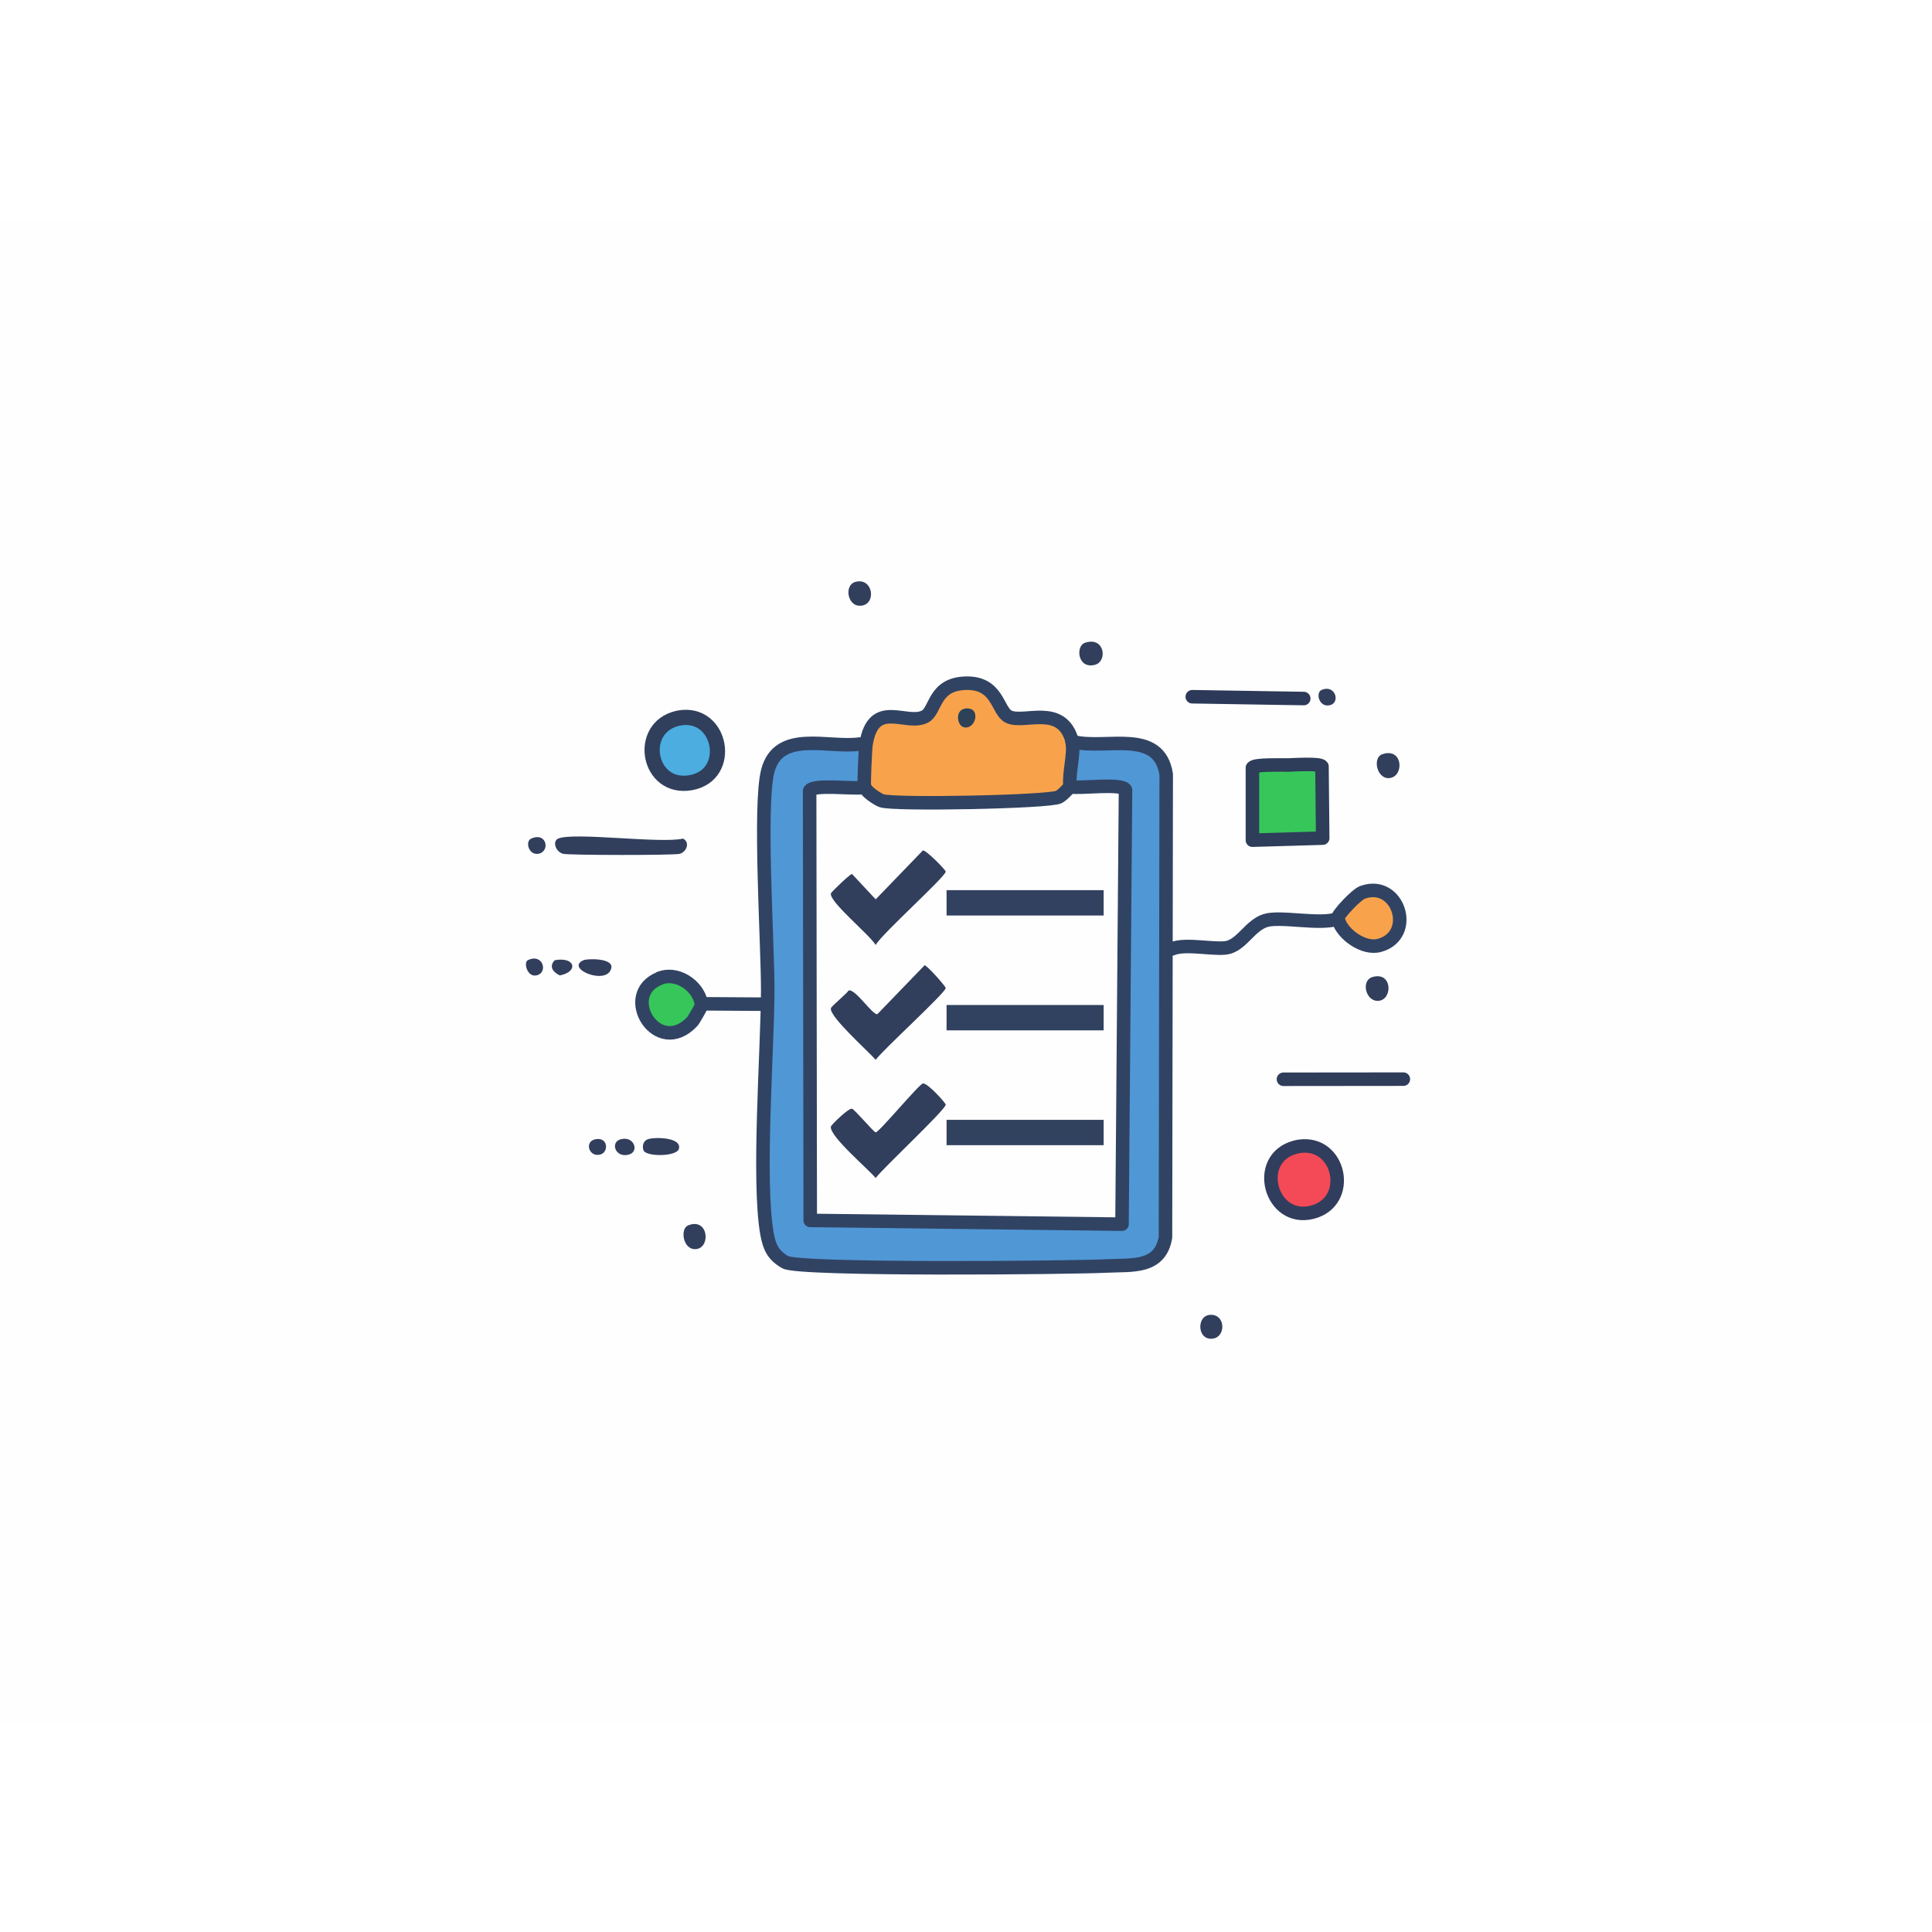
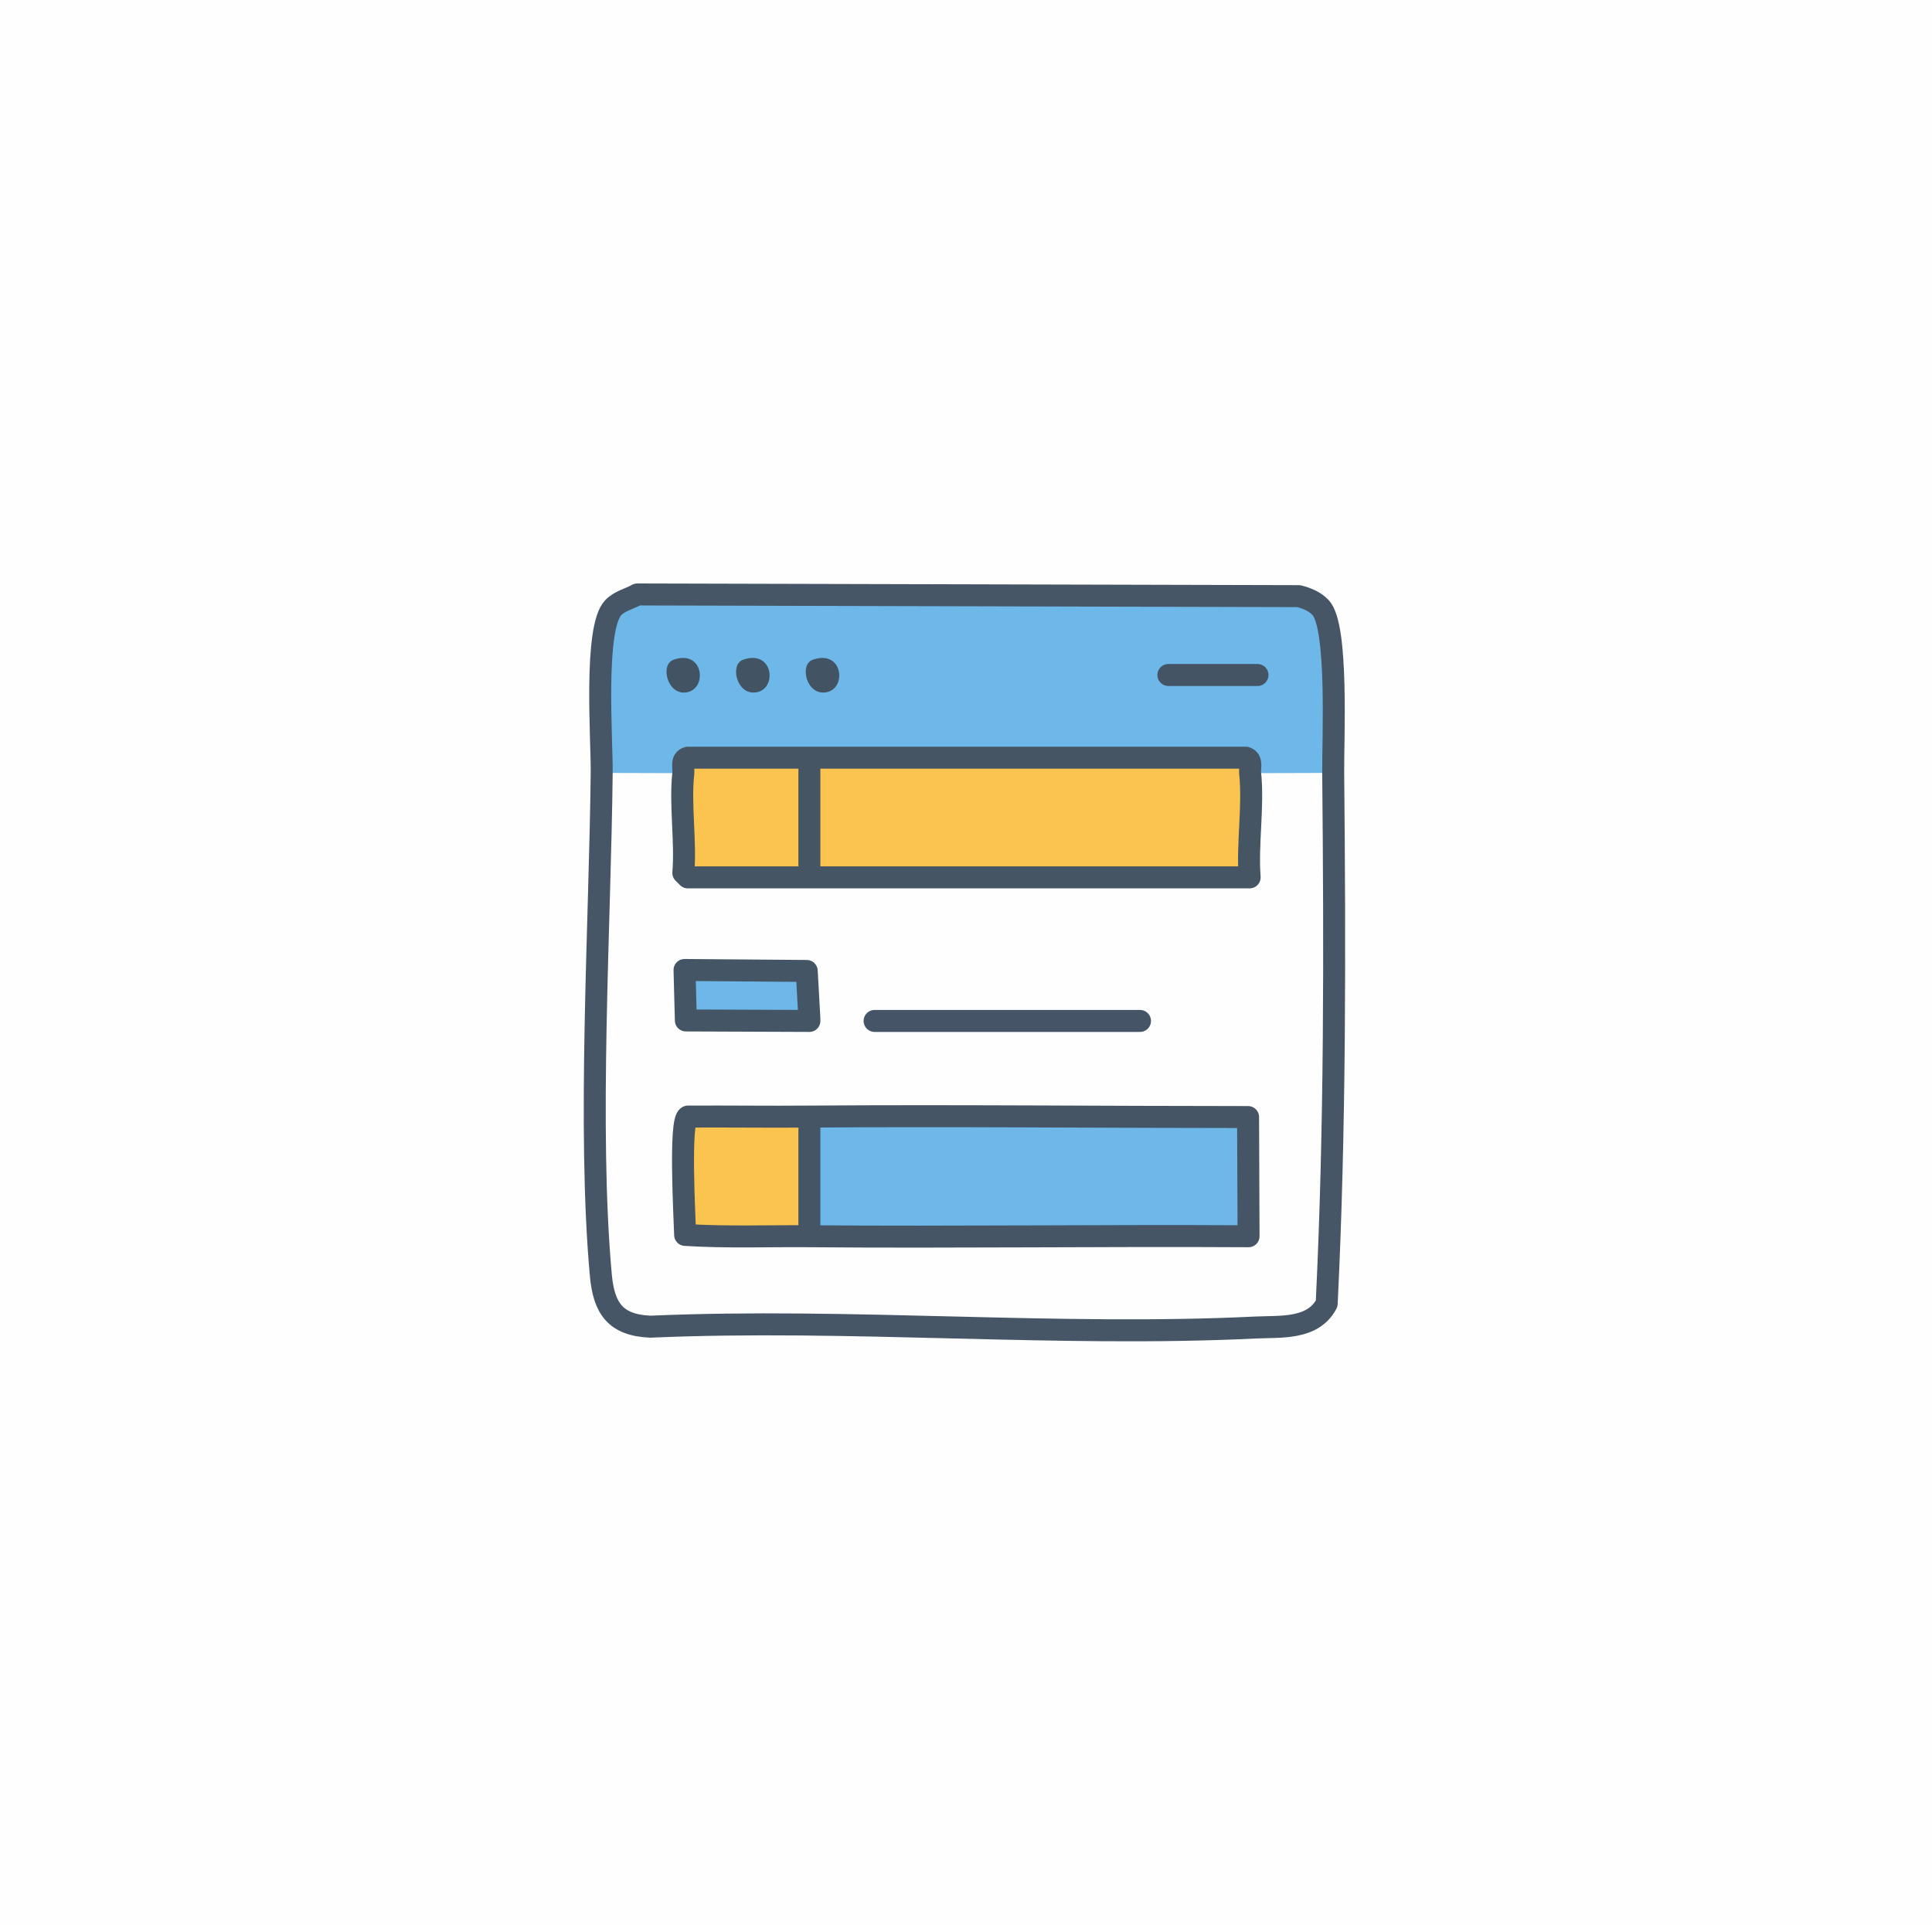
<svg xmlns="http://www.w3.org/2000/svg" id="Layer_1" version="1.1" viewBox="0 0 160 160">
  <defs>
    <style>
-       .st0, .st1, .st2, .st3, .st4, .st5, .st6, .st7, .st8, .st9, .st10 {
-         stroke-linejoin: round;
+       .st0 {
+         stroke: #465565;
      }

-       .st0, .st1, .st2, .st4, .st8, .st10 {
+       .st0, .st1, .st2, .st3, .st4, .st5, .st6 {
+         stroke-linecap: round;
+         stroke-linejoin: round;
+         stroke-width: 1.82px;
+       }
+ 
+       .st0, .st1, .st3, .st5, .st6 {
        fill: none;
      }

-       .st0, .st1, .st3, .st5, .st6, .st7, .st9, .st10 {
-         stroke-linecap: round;
-       }
- 
-       .st0, .st1, .st3, .st5, .st6, .st9, .st10 {
-         stroke-width: 1.12px;
-       }
- 
-       .st0, .st5, .st9 {
-         stroke: #314363;
+       .st7 {
+         fill: #425463;
      }

      .st1 {
-         stroke: #2c3958;
+         stroke: #465666;
      }

-       .st2 {
-         stroke: #31415f;
+       .st2, .st3 {
+         stroke: #455564;
      }

-       .st2, .st4, .st8 {
-         stroke-linecap: square;
-         stroke-width: 2.1px;
+       .st2, .st8 {
+         fill: #fac44e;
      }

-       .st3 {
-         stroke: #2e3d59;
-       }
- 
-       .st3, .st5 {
-         fill: #37c65a;
+       .st9, .st4 {
+         fill: #6db8e8;
      }

      .st4 {
-         stroke: #314160;
+         stroke: #445565;
      }

-       .st11 {
+       .st10 {
        fill: #fefefe;
      }

-       .st12 {
-         fill: #313e5c;
-       }
- 
-       .st13 {
-         fill: #2d4258;
+       .st5 {
+         stroke: #445464;
      }

      .st6 {
-         fill: #f44a57;
-         stroke: #313d5d;
-       }
- 
-       .st14, .st9 {
-         fill: #f8a34b;
-       }
- 
-       .st7 {
-         fill: #4bade0;
-         stroke: #303f5c;
-         stroke-width: 1.26px;
-       }
- 
-       .st8 {
-         stroke: #31425f;
-       }
- 
-       .st15 {
-         fill: #5097d6;
-       }
- 
-       .st10 {
-         stroke: #303d5a;
+         stroke: #455466;
      }
    </style>
  </defs>
  <g id="Generative_Object">
    <g>
-       <rect class="st11" y="18.4" width="160" height="124.2" />
+       <rect class="st10" x="-23.06" y="-.5" width="206.13" height="160" />
+       <path class="st9" d="M67.03,102.38v-.9s0-8.11,0-8.11v-.9c12.11-.1,24.23.04,36.34.04l.04,9.87h-.18c-12.06-.07-24.13.1-36.19,0Z" />
+       <path class="st8" d="M67.03,92.47v.9s0,8.11,0,8.11v.9c-3.42-.03-6.86.11-10.28-.11-.04-1.36-.49-9.52.23-9.8,3.35-.02,6.71.03,10.06,0Z" />
      <g>
-         <path class="st3" d="M106.53,63.36c.46-.01,2.78-.17,2.95.11l.06,5.94-5.82.17v-6c.17-.3,2.36-.21,2.81-.23Z" />
-         <path class="st6" d="M107.25,95.01c.1-.03.21-.05.31-.07,3.45-.54,4.51,4.62,1.08,5.46s-4.86-4.45-1.39-5.39Z" />
-         <path class="st7" d="M56.26,59.46c3.5-.61,4.48,4.74.94,5.36s-4.47-4.54-1.09-5.33c.05-.01.1-.02.15-.03Z" />
-         <path class="st12" d="M46.22,69.45c1.28-.56,8.46.43,10.35,0,.61.33.27,1.11-.28,1.26-.47.13-9.18.12-9.65,0-.63-.16-.91-1.04-.42-1.26Z" />
-         <path class="st12" d="M53.64,94.35c.5-.19,2.8-.2,2.59.77-.15.69-2.75.69-2.94.14-.13-.37,0-.78.35-.91Z" />
-         <path class="st12" d="M70.84,48.19c1.42-.39,1.77,1.74.56,1.96s-1.55-1.69-.56-1.96Z" />
-         <path class="st12" d="M89.86,53.23c1.62-.54,1.88,1.52.84,1.82-1.45.41-1.66-1.55-.84-1.82Z" />
-         <path class="st12" d="M114.48,62.46c1.67-.57,1.82,1.71.7,1.96s-1.58-1.66-.7-1.96Z" />
-         <path class="st12" d="M113.64,80.92c1.66-.51,1.72,1.82.56,1.96-1.09.13-1.52-1.66-.56-1.96Z" />
-         <path class="st12" d="M56.99,101.48c1.66-.66,1.89,1.78.7,1.96-1.12.16-1.41-1.68-.7-1.96Z" />
-         <path class="st12" d="M100.21,108.89c1.28-.08,1.33,1.77.28,1.96-1.35.24-1.44-1.89-.28-1.96Z" />
-         <path class="st12" d="M48.32,79.52c.32-.14,2.46-.19,2.31.63-.29,1.53-3.89.07-2.31-.63Z" />
-         <path class="st12" d="M45.94,79.52c1.72-.31,1.99.96.42,1.26-.53-.25-.94-.72-.42-1.26Z" />
-         <path class="st12" d="M51.4,94.35c1.11-.3,1.56,1,.7,1.26-1.13.34-1.6-1.02-.7-1.26Z" />
-         <path class="st12" d="M109.44,57.14c1.13-.5,1.6,1.04.7,1.26s-1.21-1.03-.7-1.26Z" />
-         <path class="st12" d="M43.99,69.45c1.33-.59,1.59,1.13.56,1.26-.78.1-1.07-1.03-.56-1.26Z" />
-         <path class="st12" d="M49.3,94.35c1.07-.22,1.13,1.07.42,1.26-.95.26-1.35-1.07-.42-1.26Z" />
-         <path class="st12" d="M43.71,79.52c1.27-.62,1.72,1.07.7,1.26-.77.14-1.06-1.09-.7-1.26Z" />
-         <g>
-           <path class="st15" d="M71.72,61.64c-.06.37-.2,3.42-.13,3.58h-.15c-.76.14-4.14-.31-4.39.28l.05,35.57,25.82.31.29-35.96c-.24-.59-3.72-.11-4.47-.25h-.14s0-.14,0-.14c-.11-.95.36-2.64.18-3.48,0-.05.02-.1,0-.15h0c.06.01.11.03.17.04,2.69.63,7.05-1.14,7.62,2.69l-.06,38.32c-.43,2.61-2.79,2.27-4.78,2.38-3,.16-25.55.36-26.71-.31-1.02-.59-1.31-1.26-1.51-2.35-.79-4.38.04-15.19.06-20.14.01-3.83-.74-15.3,0-18.18.89-3.47,5.01-1.88,7.61-2.24l.53.02Z" />
-           <path class="st9" d="M112.84,73.9c2.97-1.07,4.44,3.54,1.41,4.39-1.31.37-3.07-.92-3.4-2.07-.02-.05-.09-.08-.09-.12-.04-.32,1.57-2.02,2.08-2.2Z" />
-           <path class="st5" d="M54.63,81.01c1.42-.56,3.12.58,3.42,1.97.01.06.1.1.11.15.01.08-.68,1.3-.82,1.46-2.88,3.08-6.13-2.22-2.7-3.57Z" />
-           <g>
-             <path class="st14" d="M88.8,61.41h0s-.02.1,0,.15c.17.84-.3,2.53-.18,3.48.01.06.02.12,0,.15-.28.28-.56.63-.91.83-.7.42-13.77.66-14.69.31-.35-.14-1.14-.67-1.31-.98-.03-.05-.09-.07-.11-.11-.07-.17.07-3.21.13-3.58.62-3.81,3.3-1.5,4.87-2.29.94-.47.81-2.71,3.39-2.77s2.59,2.31,3.55,2.77c1.28.62,4.42-1.15,5.27,2.06h0Z" />
-             <path class="st13" d="M79.93,58.68c1.37-.2.9,1.83-.14,1.54-.53-.15-.72-1.41.14-1.54Z" />
-           </g>
-           <g>
-             <path class="st11" d="M71.59,65.22s.08.07.11.11c.16.31.96.85,1.31.98.91.36,13.99.11,14.69-.31.35-.21.63-.55.91-.83.03-.03.02-.08,0-.15v.15s.14,0,.14,0c.75.14,4.23-.34,4.47.25l-.29,35.96-25.82-.31-.05-35.57c.25-.59,3.63-.14,4.39-.28h.15Z" />
-             <path class="st12" d="M76.57,79.94c.2,0,1.76,1.75,1.75,1.89-.04.41-5.21,5.12-5.8,5.94-.61-.71-3.85-3.58-3.71-4.27.04-.17,1.29-1.19,1.47-1.47.54-.18,1.97,2.04,2.38,1.96l3.92-4.06Z" />
-             <path class="st12" d="M76.43,89.73c.38-.07,1.89,1.62,1.89,1.75,0,.42-5.22,5.28-5.8,6.08-.56-.7-3.88-3.5-3.71-4.27.03-.12,1.44-1.53,1.75-1.47.19.03,1.82,1.96,1.96,1.96.28,0,3.59-4,3.92-4.06Z" />
-             <path class="st12" d="M76.43,70.43c.27-.04,1.89,1.62,1.89,1.75,0,.42-5.31,5.17-5.8,6.08-.51-.86-3.86-3.58-3.71-4.27.03-.12,1.6-1.62,1.75-1.61l1.96,2.1,3.92-4.06Z" />
-           </g>
-         </g>
+         <path class="st9" d="M103.53,64.03c-.05-.43.23-1.11-.36-1.28h-46.21c-.59.17-.32.86-.37,1.28l-6.76-.02c.03-2.74-.67-12.03.97-13.69.55-.56,1.33-.71,1.98-1.08l54.77.14c.66.17,1.32.43,1.8.94,1.49,1.55,1.02,11.05,1.05,13.69l-6.89.02Z" />
+         <path class="st7" d="M61.53,54.64c2.52-.9,2.88,2.44,1.08,2.7-1.61.24-2.19-2.31-1.08-2.7Z" />
+         <path class="st7" d="M67.3,54.64c2.52-.9,2.88,2.44,1.08,2.7-1.61.24-2.19-2.31-1.08-2.7Z" />
+         <path class="st7" d="M55.77,54.64c2.51-.9,2.85,2.43,1.08,2.7-1.59.25-2.2-2.3-1.08-2.7Z" />
      </g>
+       <path class="st2" d="M103.53,64.03c.29,2.69-.25,5.88-.04,8.63h-46.53l-.37-.37c.22-2.62-.29-5.69,0-8.26.05-.43-.22-1.12.37-1.28h46.21c.58.17.31.86.36,1.28Z" />
+       <polygon class="st4" points="56.69 80.33 66.81 80.41 67.03 84.36 67.03 84.55 56.8 84.51 56.69 80.33" />
    </g>
    <g>
-       <line class="st10" x1="106.29" y1="89.38" x2="116.22" y2="89.37" />
-       <path class="st0" d="M110.76,76.1c-1.45.52-4.79-.27-6,.15s-1.82,1.79-2.94,2.18c-.93.33-3.59-.36-4.75.15" />
-       <path class="st0" d="M88.8,61.41c-.85-3.2-3.99-1.43-5.27-2.06-.95-.46-.86-2.84-3.55-2.77s-2.45,2.3-3.39,2.77c-1.57.79-4.25-1.53-4.87,2.29-.06.37-.2,3.42-.13,3.58" />
-       <line class="st1" x1="98.74" y1="57.7" x2="107.97" y2="57.85" />
-       <line class="st8" x1="79.44" y1="93.79" x2="90.35" y2="93.79" />
-       <line class="st4" x1="79.44" y1="84.28" x2="90.35" y2="84.28" />
-       <line class="st2" x1="79.44" y1="74.77" x2="90.35" y2="74.77" />
-       <path class="st0" d="M71.59,65.22l.11.11c.16.31.96.85,1.31.98.91.36,13.99.11,14.69-.31.35-.21.63-.55.91-.83" />
-       <path class="st0" d="M71.19,61.62c-2.6.36-6.72-1.23-7.61,2.24-.74,2.88.01,14.35,0,18.18-.02,4.95-.84,15.76-.06,20.14.2,1.09.49,1.76,1.51,2.35,1.16.67,23.72.46,26.71.31,1.99-.1,4.35.23,4.78-2.38l.06-38.32c-.57-3.82-4.93-2.06-7.62-2.69l-.17-.04" />
-       <path class="st0" d="M88.8,61.41v.15c.17.84-.3,2.53-.19,3.48v.15" />
-       <path class="st0" d="M71.59,65.22h-.15c-.76.14-4.14-.31-4.39.28l.05,35.57,25.82.31.29-35.96c-.24-.59-3.72-.11-4.47-.25h-.14" />
-       <line class="st0" x1="62.94" y1="83.16" x2="58.15" y2="83.13" />
+       <line class="st5" x1="96.76" y1="55.9" x2="104.14" y2="55.9" />
+       <line class="st6" x1="94.41" y1="84.55" x2="72.43" y2="84.55" />
+       <path class="st0" d="M103.4,102.38l-.04-9.87c-12.11,0-24.22-.13-36.33-.04-3.35.03-6.71-.02-10.06,0-.72.28-.27,8.44-.23,9.8,3.42.22,6.86.08,10.29.11,12.06.1,24.13-.07,36.19,0h.18Z" />
+       <line class="st0" x1="67.03" y1="93.37" x2="67.03" y2="101.48" />
+       <line class="st3" x1="67.03" y1="63.64" x2="67.03" y2="71.75" />
+       <path class="st1" d="M52.79,49.23l54.77.14c.66.17,1.32.43,1.8.94,1.49,1.55,1.02,11.05,1.05,13.69.14,14.6.17,29.48-.54,43.96-1.14,2.17-3.82,1.88-5.91,1.98-16.42.8-33.59-.79-50.09-.07-2.93-.12-3.86-1.55-4.11-4.25-1.11-12.2-.07-28.99.07-41.62.03-2.74-.67-12.03.97-13.69.55-.56,1.33-.71,1.98-1.08Z" />
    </g>
  </g>
</svg>
